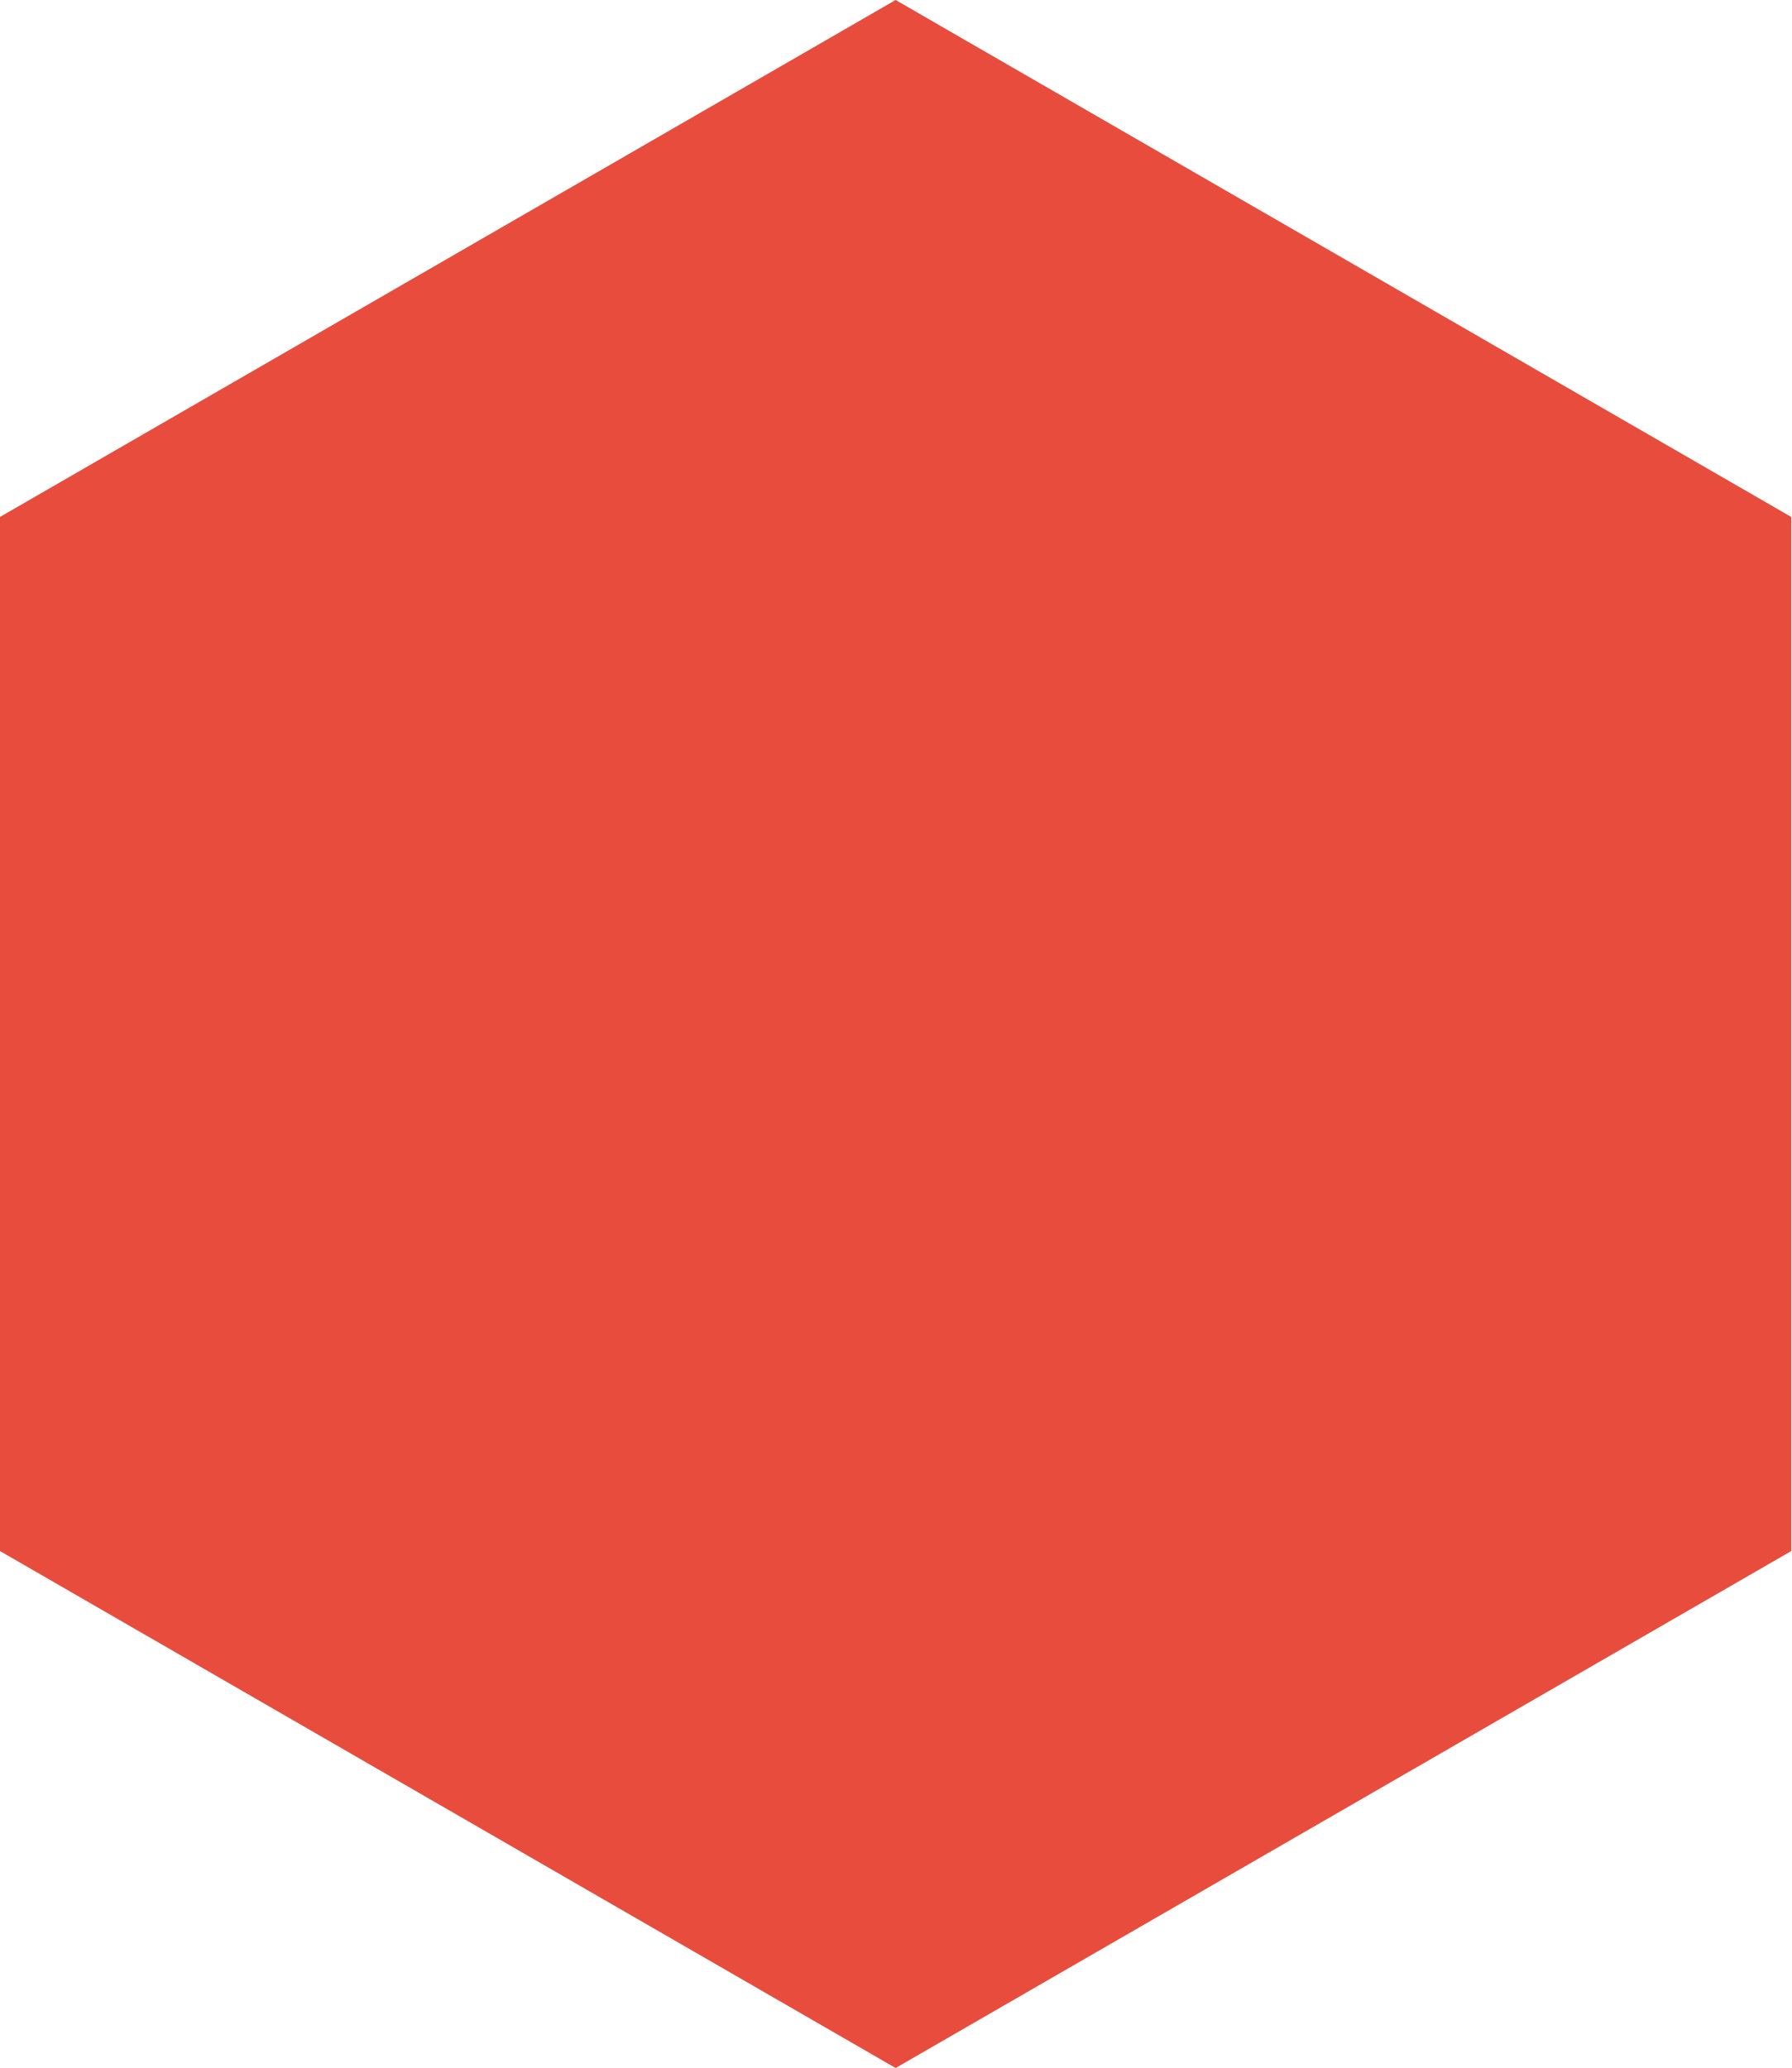
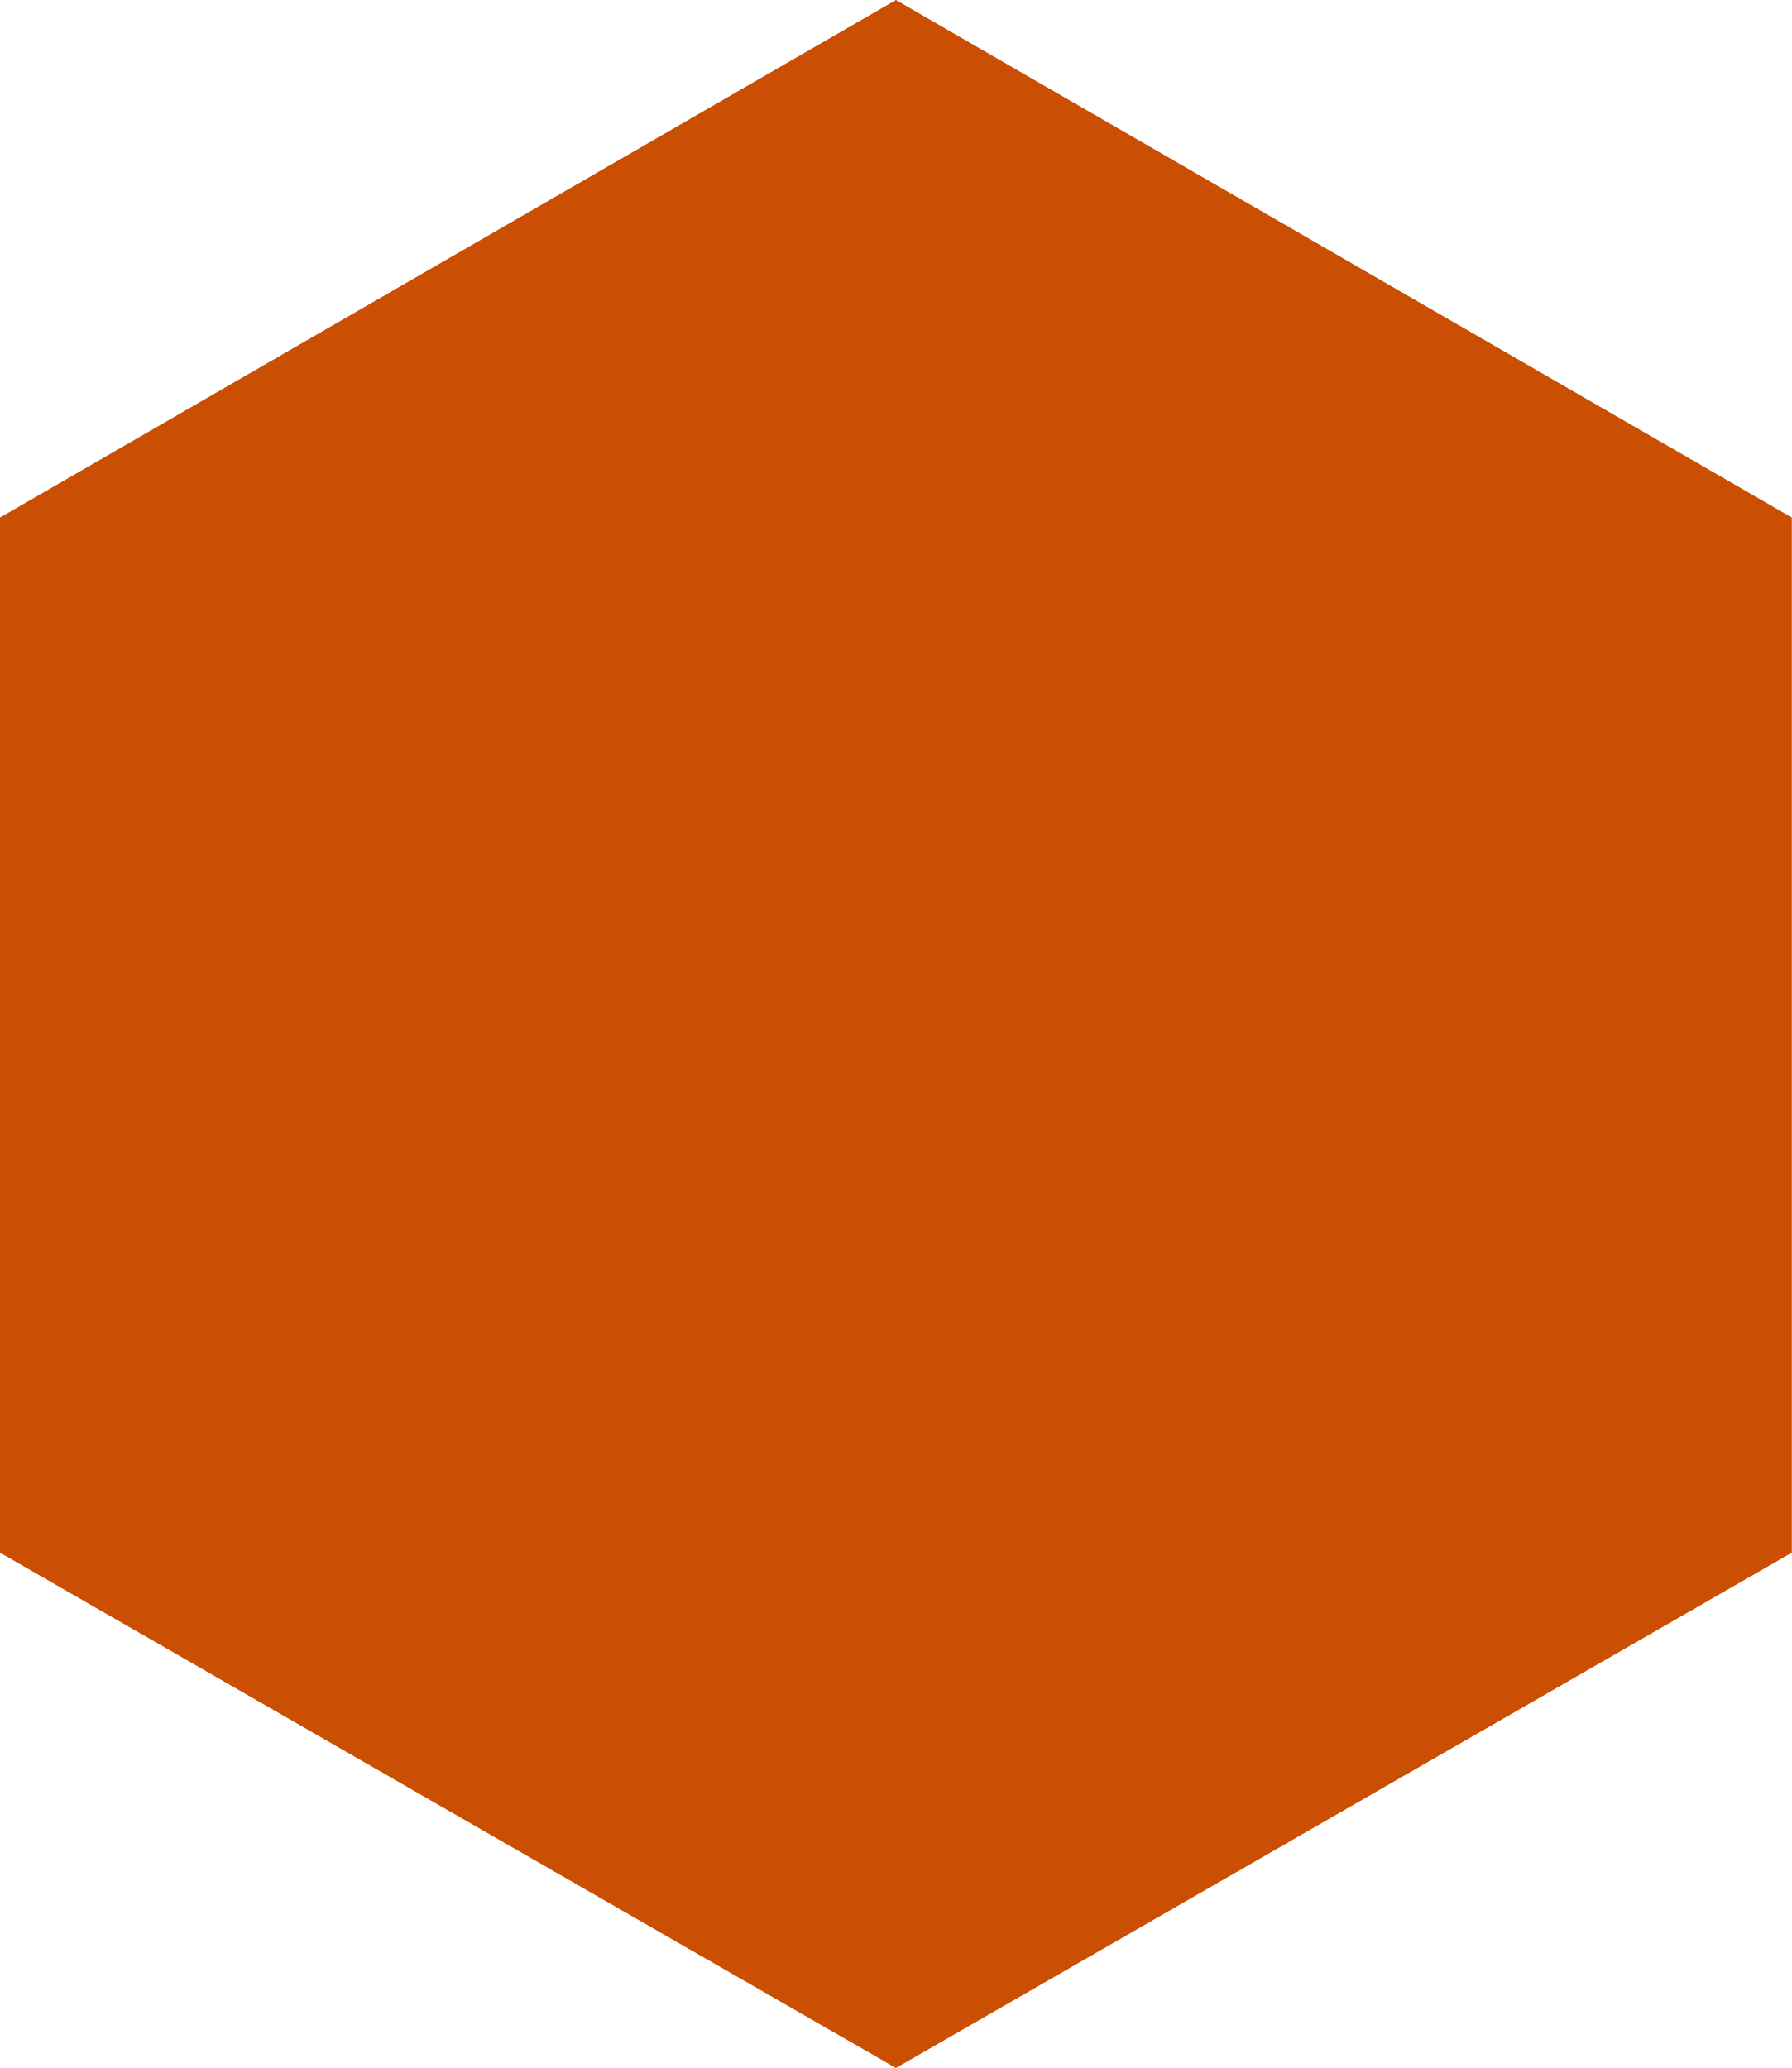
- <svg xmlns="http://www.w3.org/2000/svg" id="Content" viewBox="0 0 81 93.53">
-   <defs>
-     <style>.cls-1{fill:#e74c3c;}</style>
-   </defs>
-   <polygon class="cls-1" points="40.5 0 81 23.38 81 70.15 40.5 93.53 0 70.15 0 23.38 40.5 0" />
+ <svg xmlns="http://www.w3.org/2000/svg" version="1.1" id="Content" x="0px" y="0px" viewBox="0 0 81 93.5" style="enable-background:new 0 0 81 93.5;" xml:space="preserve">
+   <style type="text/css">
+ 	.st0{fill:#CB4F03;}
+ </style>
+   <polygon class="st0" points="40.5,0 81,23.4 81,70.2 40.5,93.5 0,70.2 0,23.4 " />
</svg>
